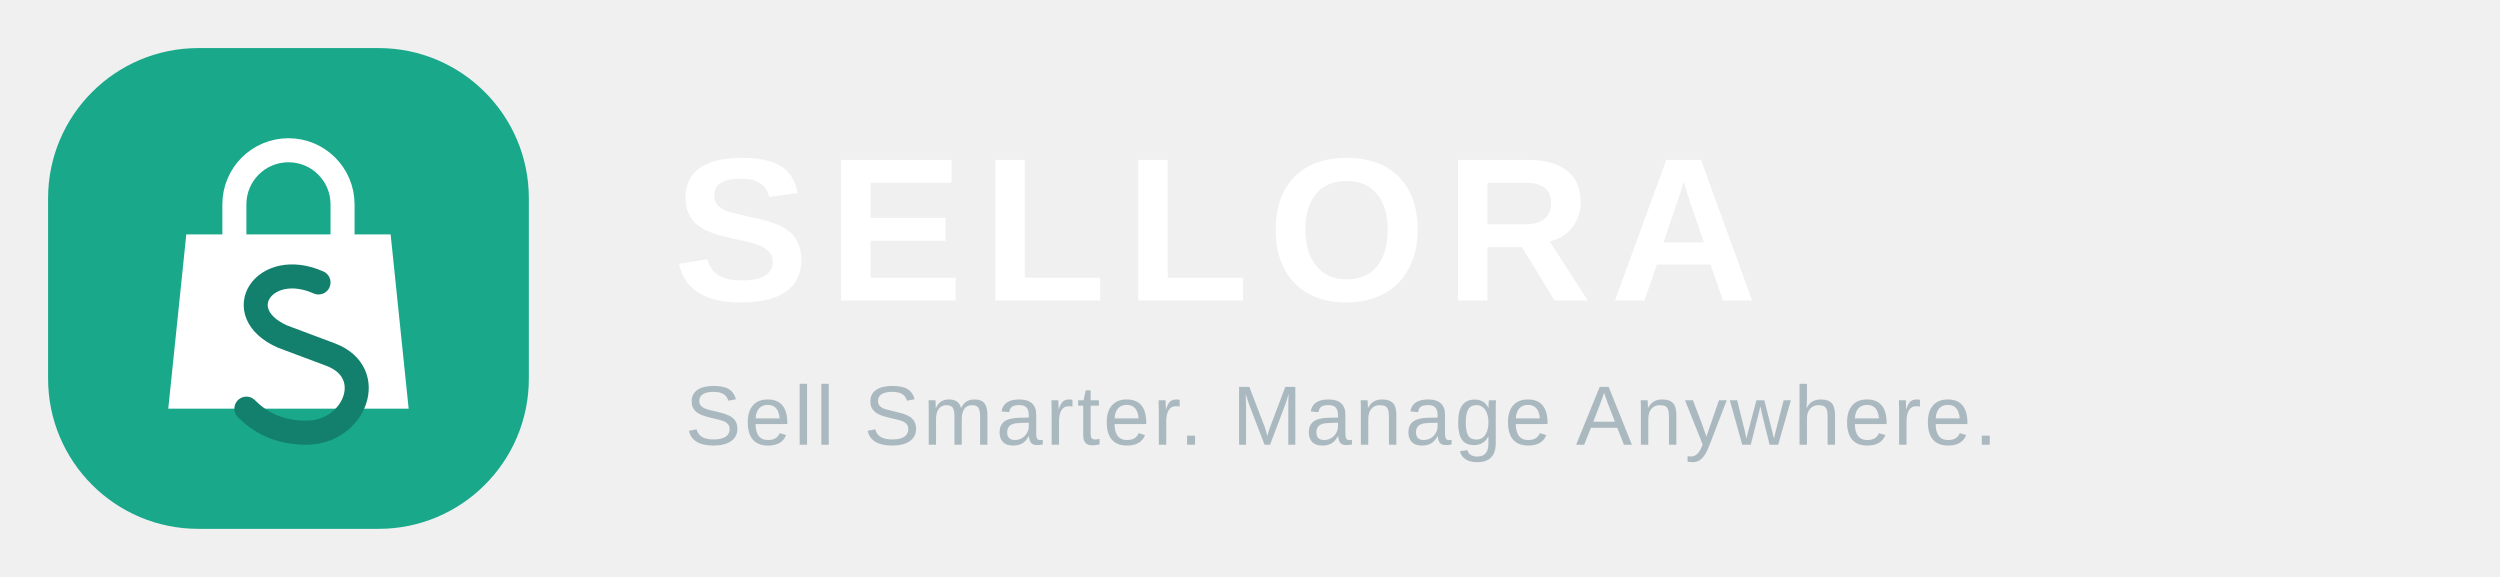
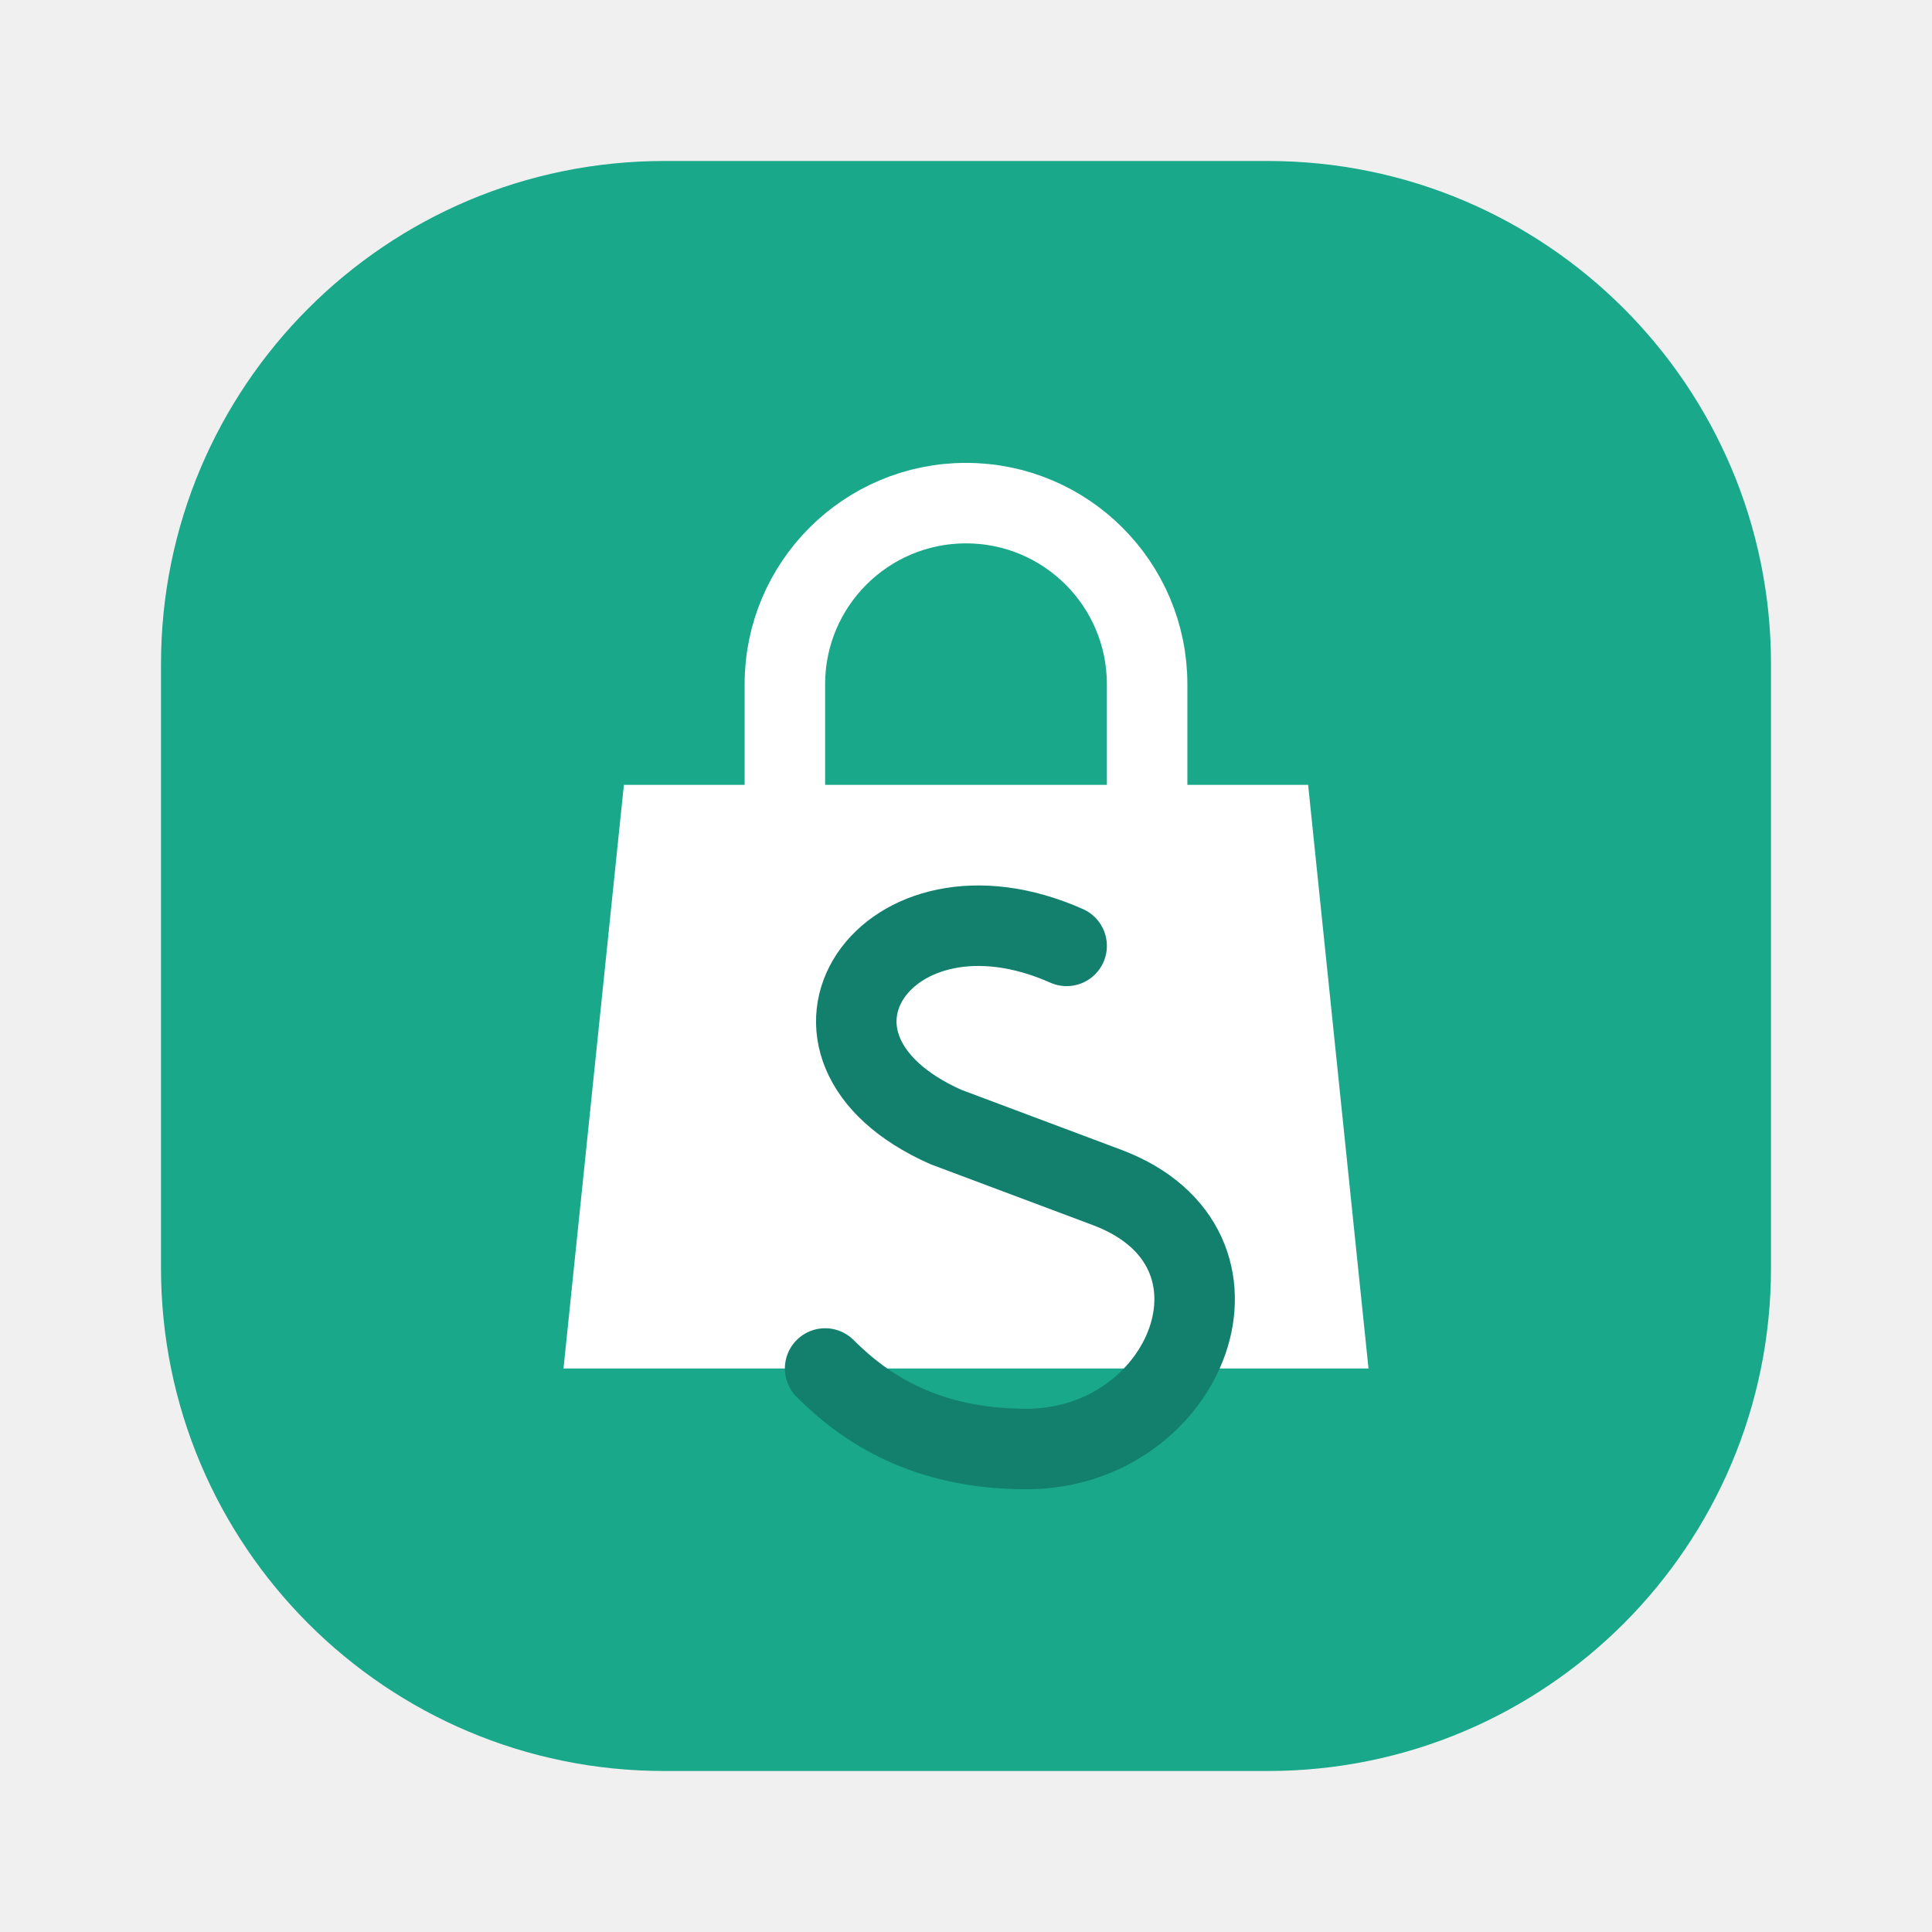
- <svg xmlns="http://www.w3.org/2000/svg" width="832" height="192" viewBox="0 0 416 96" fill="none">
+ <svg xmlns="http://www.w3.org/2000/svg" width="192" height="192" viewBox="0 0 96 96" fill="none">
  <rect x="8" y="8" width="80" height="80" rx="25" fill="#19A88A" />
  <path d="M31 39h34l3 29H28l3-29Z" fill="#fff" />
  <path d="M39 40v-6a9 9 0 0 1 18 0v6" stroke="#fff" stroke-width="4" stroke-linecap="round" />
  <path d="M53 47c-9-4-15 5-6 9l8 3c8 3 4 13-4 13-5 0-8-2-10-4" stroke="#12806C" stroke-width="4" stroke-linecap="round" />
-   <text x="112" y="50" fill="#fff" font-family="Arial, sans-serif" font-size="34" font-weight="800" letter-spacing="3">SELLORA</text>
-   <text x="114" y="74" fill="#AAB9C0" font-family="Arial, sans-serif" font-size="14" letter-spacing=".5">Sell Smarter. Manage Anywhere.</text>
</svg>
